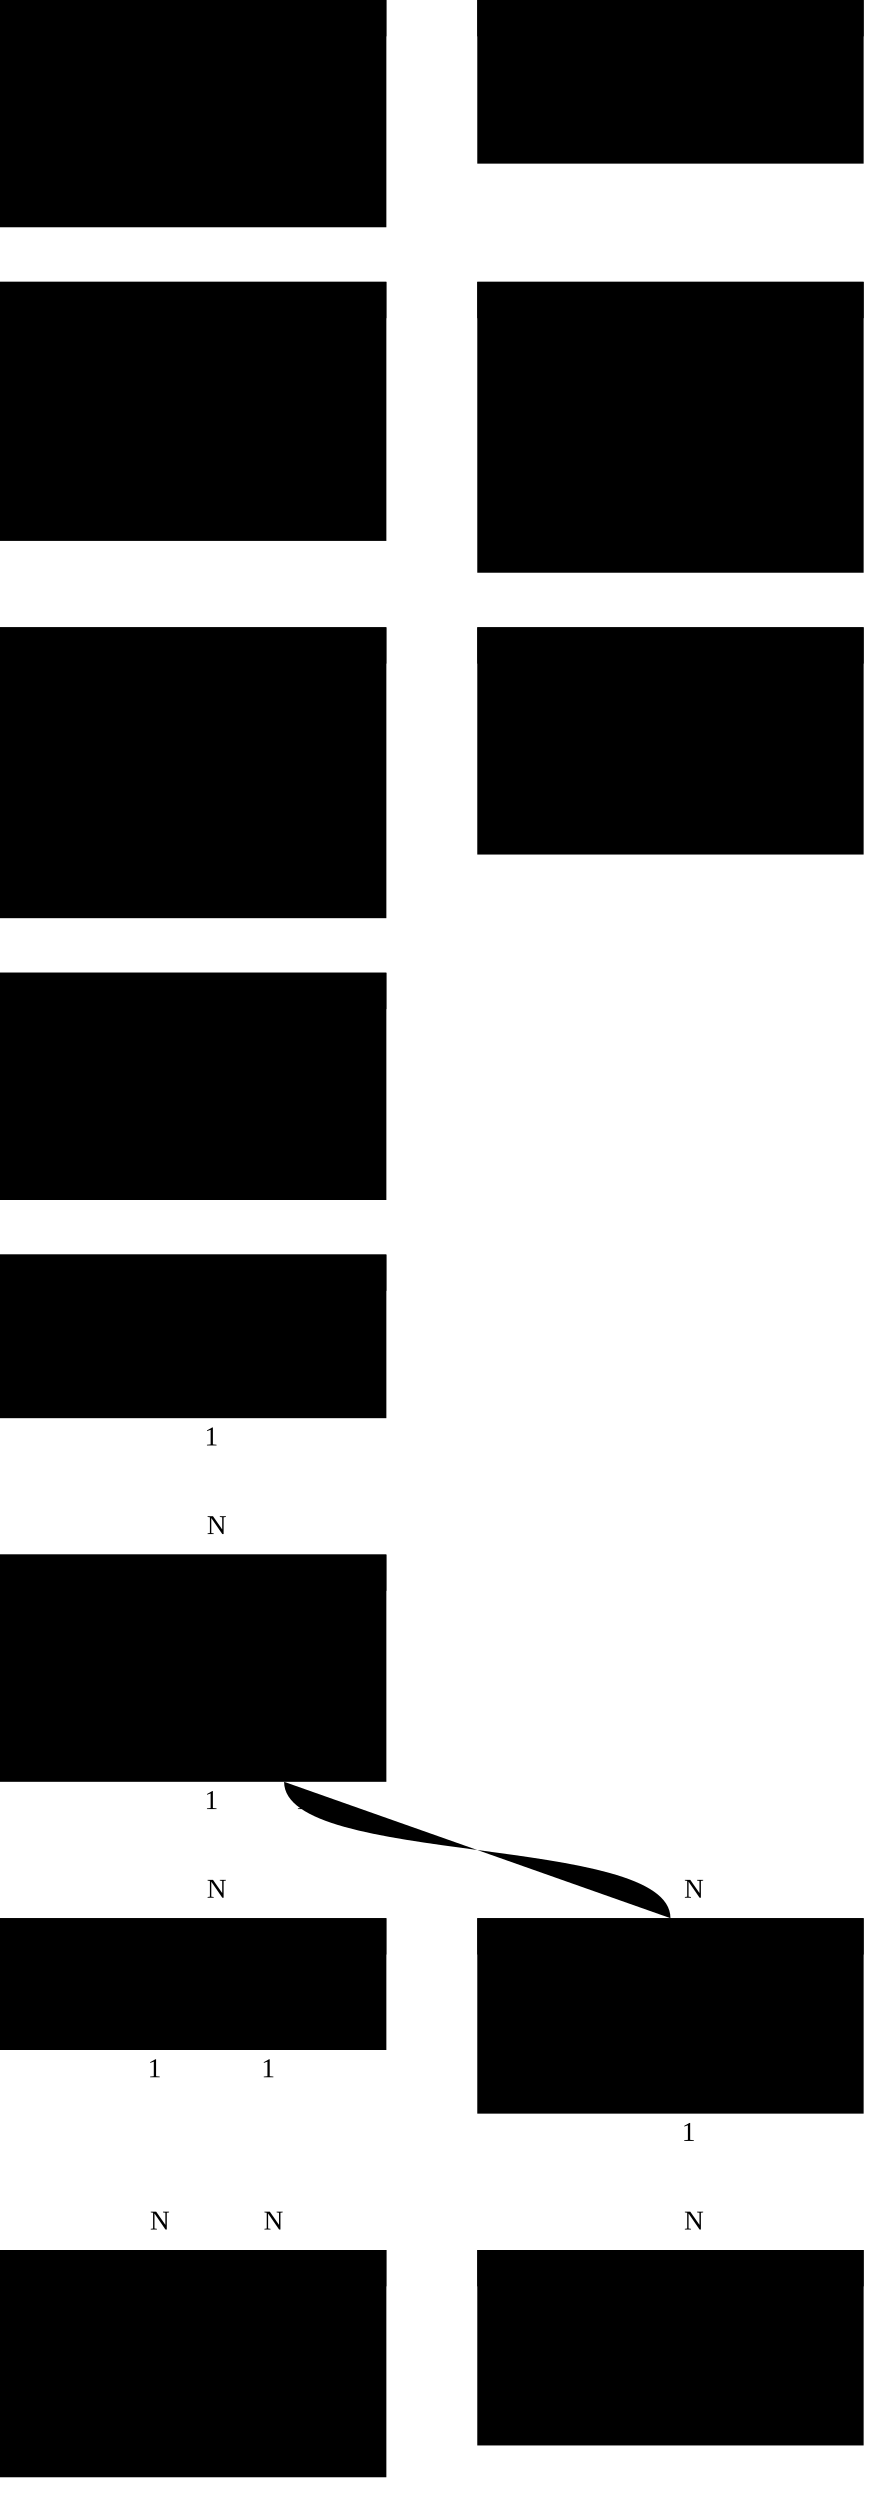
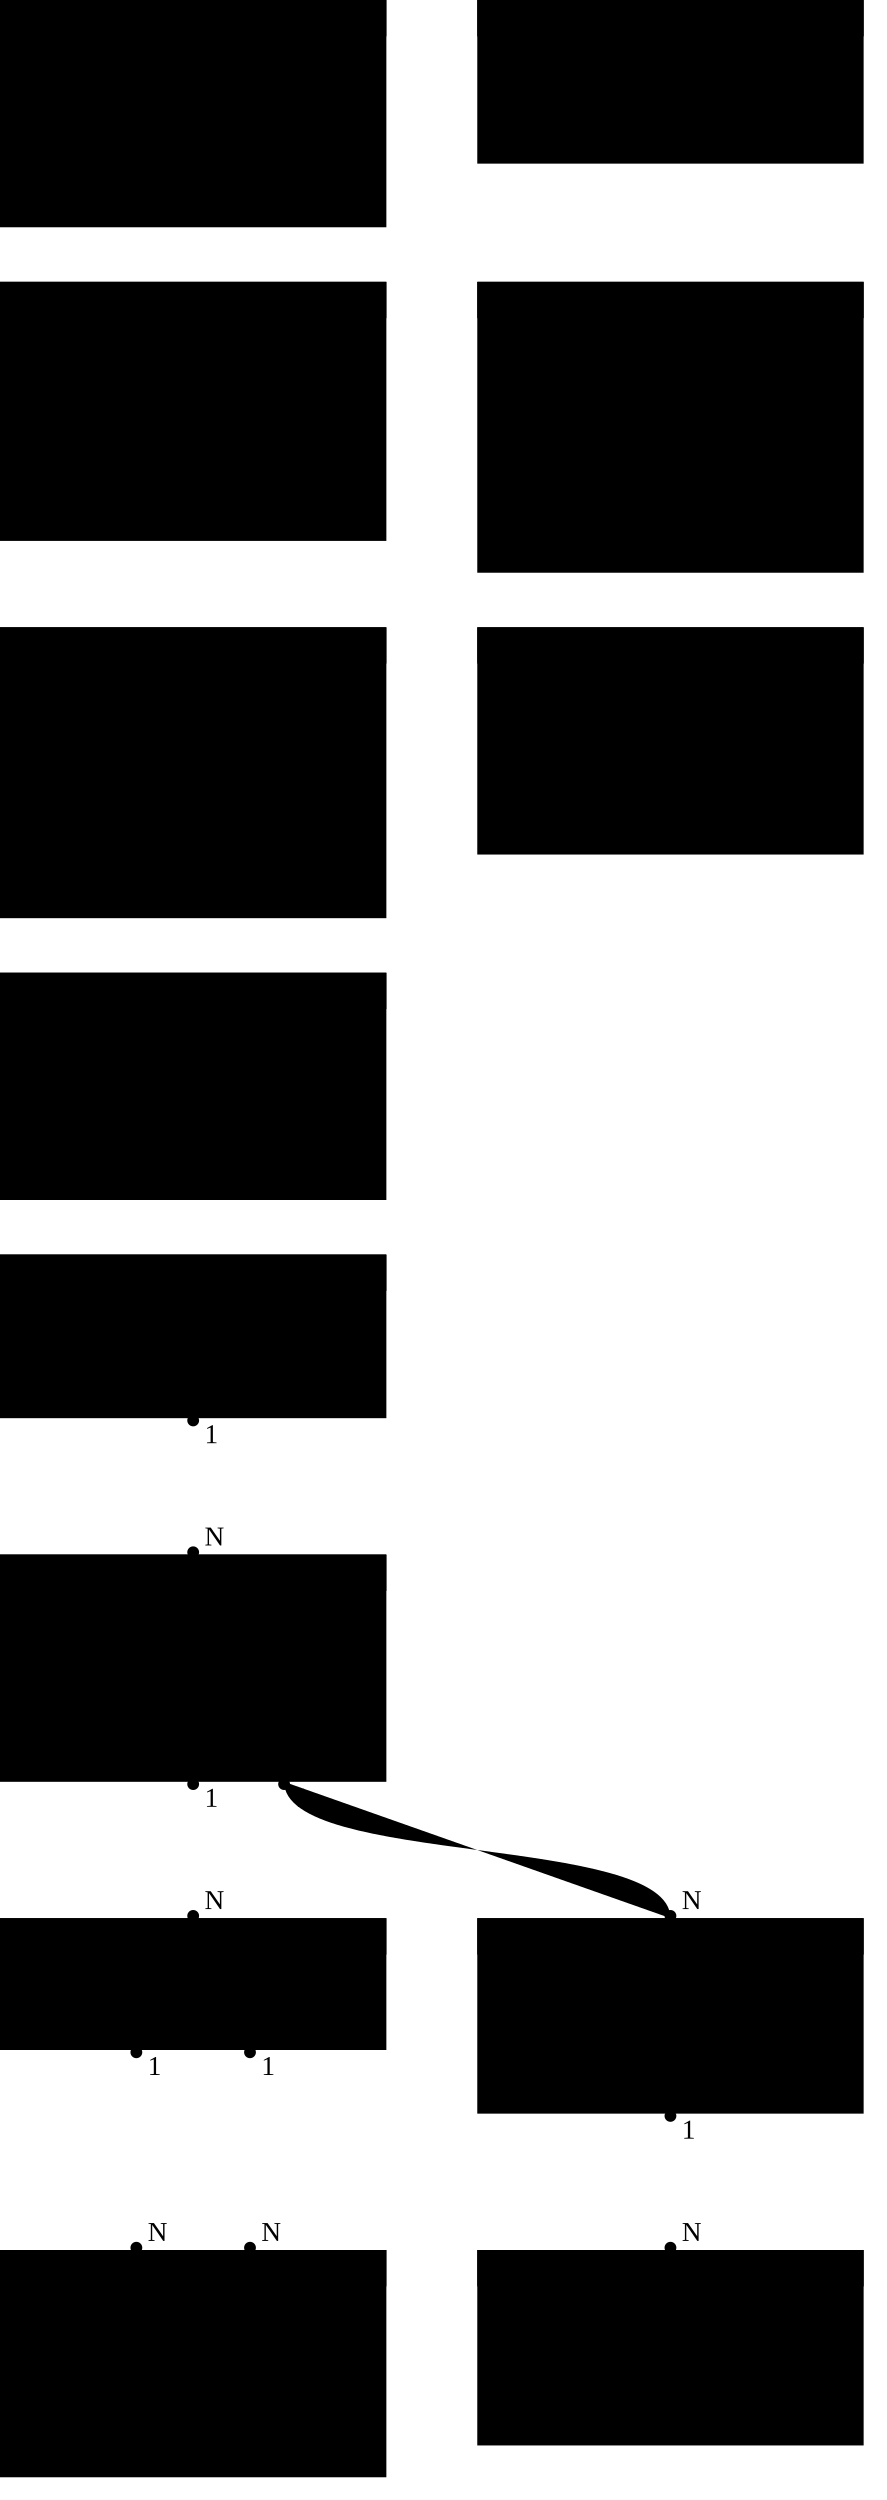
<svg xmlns="http://www.w3.org/2000/svg" viewBox="0 0 390 1100" width="390" height="1100">
  <defs>
    <symbol id="erd-key" viewBox="0 0 16 10">
      <circle cx="4" cy="5" r="2.8" />
      <path d="M7 5H15M12 5V8M14.5 5V7.5" />
    </symbol>
  </defs>
  <g class="fk" data-from="bank_account.person_id" data-to="person">
    <path class="rel" d="M85 784 C85 821.2 85 806.8 85 844" />
-     <path d="M79 789 H91" />
-     <text x="90" y="796">1</text>
-     <path d="M85 835 L79 844 M85 835 L91 844 M85 835 V844" />
-     <text x="91" y="835">N</text>
+     <circle cx="85" cy="785" r="2.6" />
+     <circle cx="85" cy="843" r="2.6" />
+     <text x="90" y="795">1</text>
+     <text x="90" y="840">N</text>
  </g>
  <g class="fk" data-from="bank_transaction.counterparty_id" data-to="bank_account">
    <path class="rel" d="M60 902 C60 967.2 60 952.8 60 990" />
-     <path d="M54 907 H66" />
-     <text x="65" y="914">1</text>
-     <path d="M60 981 L54 990 M60 981 L66 990 M60 981 V990" />
-     <text x="66" y="981">N</text>
+     <circle cx="60" cy="903" r="2.6" />
+     <circle cx="60" cy="989" r="2.6" />
+     <text x="65" y="913">1</text>
+     <text x="65" y="986">N</text>
  </g>
  <g class="fk" data-from="bank_transaction.account_id" data-to="bank_account">
    <path class="rel" d="M110 902 C110 967.2 110 952.8 110 990" />
-     <path d="M104 907 H116" />
-     <text x="115" y="914">1</text>
-     <path d="M110 981 L104 990 M110 981 L116 990 M110 981 V990" />
-     <text x="116" y="981">N</text>
+     <circle cx="110" cy="903" r="2.6" />
+     <circle cx="110" cy="989" r="2.6" />
+     <text x="115" y="913">1</text>
+     <text x="115" y="986">N</text>
  </g>
  <g class="fk" data-from="luggage.ticket_id" data-to="train_ticket">
    <path class="rel" d="M295 930 C295 967.2 295 952.8 295 990" />
-     <path d="M289 935 H301" />
-     <text x="300" y="942">1</text>
-     <path d="M295 981 L289 990 M295 981 L301 990 M295 981 V990" />
-     <text x="301" y="981">N</text>
+     <circle cx="295" cy="931" r="2.6" />
+     <circle cx="295" cy="989" r="2.6" />
+     <text x="300" y="941">1</text>
+     <text x="300" y="986">N</text>
  </g>
  <g class="fk" data-from="person.address_id" data-to="address">
    <path class="rel" d="M85 624 C85 661.2 85 646.8 85 684" />
-     <path d="M79 629 H91" />
-     <text x="90" y="636">1</text>
-     <path d="M85 675 L79 684 M85 675 L91 684 M85 675 V684" />
-     <text x="91" y="675">N</text>
+     <circle cx="85" cy="625" r="2.6" />
+     <circle cx="85" cy="683" r="2.6" />
+     <text x="90" y="635">1</text>
+     <text x="90" y="680">N</text>
  </g>
  <g class="fk" data-from="train_ticket.person_id" data-to="person">
    <path class="rel" d="M125 784 C125 821.2 295 806.8 295 844" />
-     <path d="M119 789 H131" />
-     <text x="130" y="796">1</text>
-     <path d="M295 835 L289 844 M295 835 L301 844 M295 835 V844" />
-     <text x="301" y="835">N</text>
+     <circle cx="125" cy="785" r="2.6" />
+     <circle cx="295" cy="843" r="2.6" />
+     <text x="130" y="795">1</text>
+     <text x="300" y="840">N</text>
  </g>
  <g class="table" data-table="address" transform="translate(0,552)">
    <rect width="170" height="72" />
    <rect class="head" width="170" height="16" />
    <text class="tname" x="6" y="12">address</text>
    <use href="#erd-key" class="key pk" x="4" y="19" width="14" height="9" />
    <text class="col" x="21" y="27">id</text>
    <text class="col" x="21" y="41">number</text>
    <text class="col" x="21" y="55">street</text>
    <text class="col" x="21" y="69">arrondissement</text>
  </g>
  <g class="table" data-table="bank_account" transform="translate(0,844)">
    <rect width="170" height="58" />
    <rect class="head" width="170" height="16" />
    <text class="tname" x="6" y="12">bank_account</text>
    <use href="#erd-key" class="key pk" x="4" y="19" width="14" height="9" />
    <text class="col" x="21" y="27">id</text>
    <use href="#erd-key" class="key fk" x="4" y="33" width="14" height="9" />
    <text class="col" x="21" y="41">person_id</text>
    <text class="col" x="21" y="55">bank</text>
  </g>
  <g class="table" data-table="bank_transaction" transform="translate(0,990)">
    <rect width="170" height="100" />
    <rect class="head" width="170" height="16" />
    <text class="tname" x="6" y="12">bank_transaction</text>
    <use href="#erd-key" class="key pk" x="4" y="19" width="14" height="9" />
    <text class="col" x="21" y="27">id</text>
    <use href="#erd-key" class="key fk" x="4" y="33" width="14" height="9" />
    <text class="col" x="21" y="41">account_id</text>
    <use href="#erd-key" class="key fk" x="4" y="47" width="14" height="9" />
    <text class="col" x="21" y="55">counterparty_id</text>
    <text class="col" x="21" y="69">date</text>
    <text class="col" x="21" y="83">amount</text>
    <text class="col" x="21" y="97">type</text>
  </g>
  <g class="table" data-table="cab_ride" transform="translate(210,124)">
    <rect width="170" height="128" />
    <rect class="head" width="170" height="16" />
    <text class="tname" x="6" y="12">cab_ride</text>
    <use href="#erd-key" class="key pk" x="4" y="19" width="14" height="9" />
    <text class="col" x="21" y="27">id</text>
    <text class="col" x="21" y="41">plate</text>
    <text class="col" x="21" y="55">date</text>
    <text class="col" x="21" y="69">time</text>
    <text class="col" x="21" y="83">pickup</text>
    <text class="col" x="21" y="97">dropoff</text>
    <text class="col" x="21" y="111">fare</text>
    <text class="col" x="21" y="125">currency</text>
  </g>
  <g class="table" data-table="hotel_register" transform="translate(0,124)">
    <rect width="170" height="114" />
    <rect class="head" width="170" height="16" />
    <text class="tname" x="6" y="12">hotel_register</text>
    <use href="#erd-key" class="key pk" x="4" y="19" width="14" height="9" />
    <text class="col" x="21" y="27">id</text>
    <text class="col" x="21" y="41">guest_name</text>
    <text class="col" x="21" y="55">suite</text>
    <text class="col" x="21" y="69">floor</text>
    <text class="col" x="21" y="83">price</text>
    <text class="col" x="21" y="97">checkin</text>
    <text class="col" x="21" y="111">checkout</text>
  </g>
  <g class="table" data-table="interview" transform="translate(210,0)">
    <rect width="170" height="72" />
    <rect class="head" width="170" height="16" />
    <text class="tname" x="6" y="12">interview</text>
    <use href="#erd-key" class="key pk" x="4" y="19" width="14" height="9" />
    <text class="col" x="21" y="27">id</text>
    <text class="col" x="21" y="41">person_name</text>
    <text class="col" x="21" y="55">date</text>
    <text class="col" x="21" y="69">transcript</text>
  </g>
  <g class="table" data-table="lift_log" transform="translate(0,428)">
    <rect width="170" height="100" />
    <rect class="head" width="170" height="16" />
    <text class="tname" x="6" y="12">lift_log</text>
    <use href="#erd-key" class="key pk" x="4" y="19" width="14" height="9" />
    <text class="col" x="21" y="27">id</text>
    <text class="col" x="21" y="41">date</text>
    <text class="col" x="21" y="55">time</text>
    <text class="col" x="21" y="69">floor</text>
    <text class="col" x="21" y="83">suite</text>
    <text class="col" x="21" y="97">direction</text>
  </g>
  <g class="table" data-table="luggage" transform="translate(210,990)">
    <rect width="170" height="86" />
    <rect class="head" width="170" height="16" />
    <text class="tname" x="6" y="12">luggage</text>
    <use href="#erd-key" class="key pk" x="4" y="19" width="14" height="9" />
    <text class="col" x="21" y="27">id</text>
    <use href="#erd-key" class="key fk" x="4" y="33" width="14" height="9" />
    <text class="col" x="21" y="41">ticket_id</text>
    <text class="col" x="21" y="55">trunk_no</text>
    <text class="col" x="21" y="69">owner_name</text>
    <text class="col" x="21" y="83">weight_kg</text>
  </g>
  <g class="table" data-table="person" transform="translate(0,684)">
    <rect width="170" height="100" />
    <rect class="head" width="170" height="16" />
    <text class="tname" x="6" y="12">person</text>
    <use href="#erd-key" class="key pk" x="4" y="19" width="14" height="9" />
    <text class="col" x="21" y="27">id</text>
    <text class="col" x="21" y="41">name</text>
    <text class="col" x="21" y="55">nationality</text>
    <text class="col" x="21" y="69">born_year</text>
    <text class="col" x="21" y="83">occupation</text>
    <use href="#erd-key" class="key fk" x="4" y="89" width="14" height="9" />
    <text class="col" x="21" y="97">address_id</text>
  </g>
  <g class="table" data-table="police_report" transform="translate(0,0)">
    <rect width="170" height="100" />
    <rect class="head" width="170" height="16" />
    <text class="tname" x="6" y="12">police_report</text>
    <use href="#erd-key" class="key pk" x="4" y="19" width="14" height="9" />
    <text class="col" x="21" y="27">id</text>
    <text class="col" x="21" y="41">date</text>
    <text class="col" x="21" y="55">city</text>
    <text class="col" x="21" y="69">place</text>
    <text class="col" x="21" y="83">type</text>
    <text class="col" x="21" y="97">description</text>
  </g>
  <g class="table" data-table="room_service" transform="translate(210,276)">
    <rect width="170" height="100" />
    <rect class="head" width="170" height="16" />
    <text class="tname" x="6" y="12">room_service</text>
    <use href="#erd-key" class="key pk" x="4" y="19" width="14" height="9" />
    <text class="col" x="21" y="27">id</text>
    <text class="col" x="21" y="41">suite</text>
    <text class="col" x="21" y="55">date</text>
    <text class="col" x="21" y="69">time</text>
    <text class="col" x="21" y="83">item</text>
    <text class="col" x="21" y="97">amount</text>
  </g>
  <g class="table" data-table="telegram" transform="translate(0,276)">
    <rect width="170" height="128" />
    <rect class="head" width="170" height="16" />
    <text class="tname" x="6" y="12">telegram</text>
    <use href="#erd-key" class="key pk" x="4" y="19" width="14" height="9" />
    <text class="col" x="21" y="27">id</text>
    <text class="col" x="21" y="41">office</text>
    <text class="col" x="21" y="55">date</text>
    <text class="col" x="21" y="69">time</text>
    <text class="col" x="21" y="83">sender</text>
    <text class="col" x="21" y="97">recipient</text>
    <text class="col" x="21" y="111">suite</text>
    <text class="col" x="21" y="125">text</text>
  </g>
  <g class="table" data-table="train_ticket" transform="translate(210,844)">
    <rect width="170" height="86" />
    <rect class="head" width="170" height="16" />
    <text class="tname" x="6" y="12">train_ticket</text>
    <use href="#erd-key" class="key pk" x="4" y="19" width="14" height="9" />
    <text class="col" x="21" y="27">id</text>
    <use href="#erd-key" class="key fk" x="4" y="33" width="14" height="9" />
    <text class="col" x="21" y="41">person_id</text>
    <text class="col" x="21" y="55">date</text>
    <text class="col" x="21" y="69">train</text>
    <text class="col" x="21" y="83">destination</text>
  </g>
</svg>
